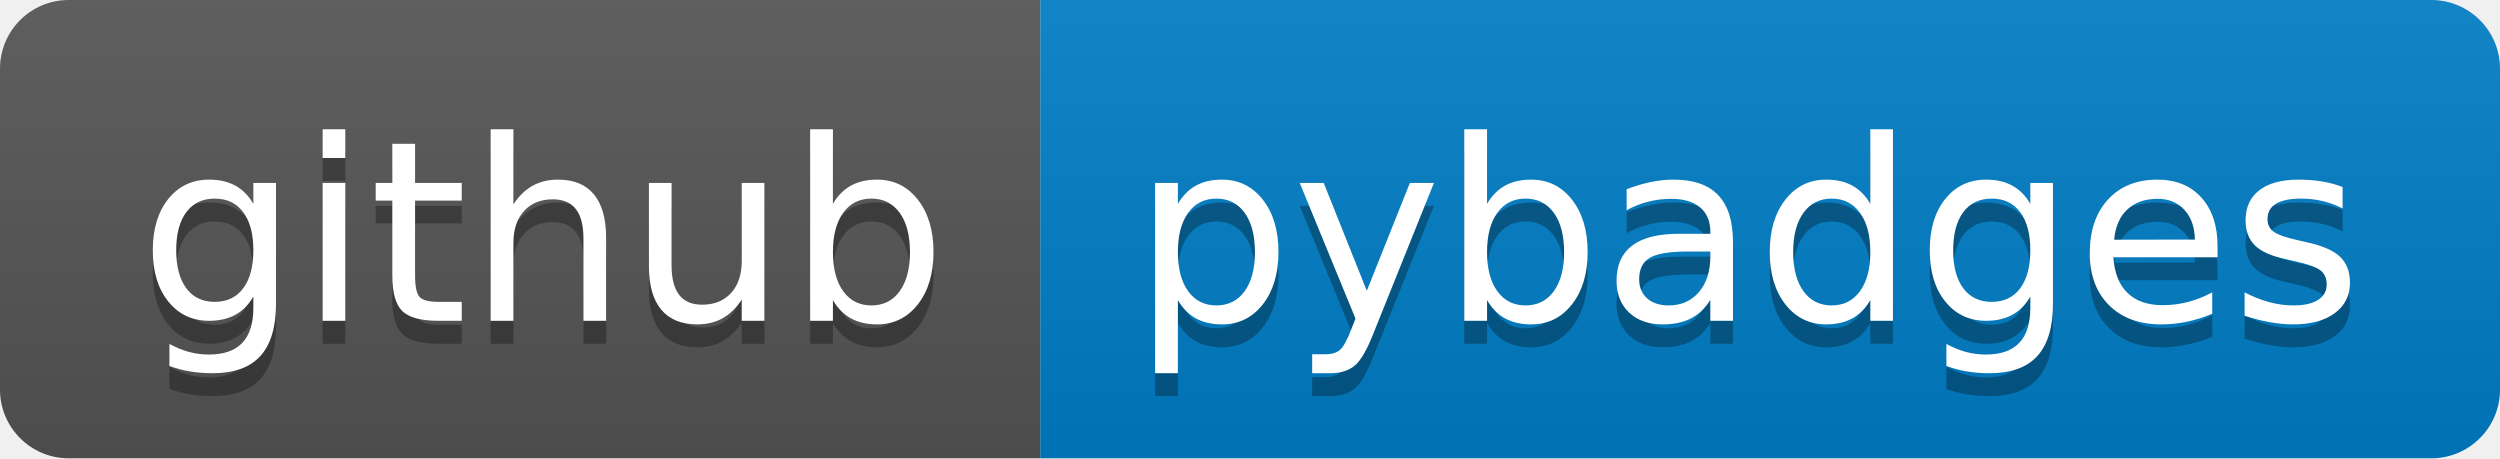
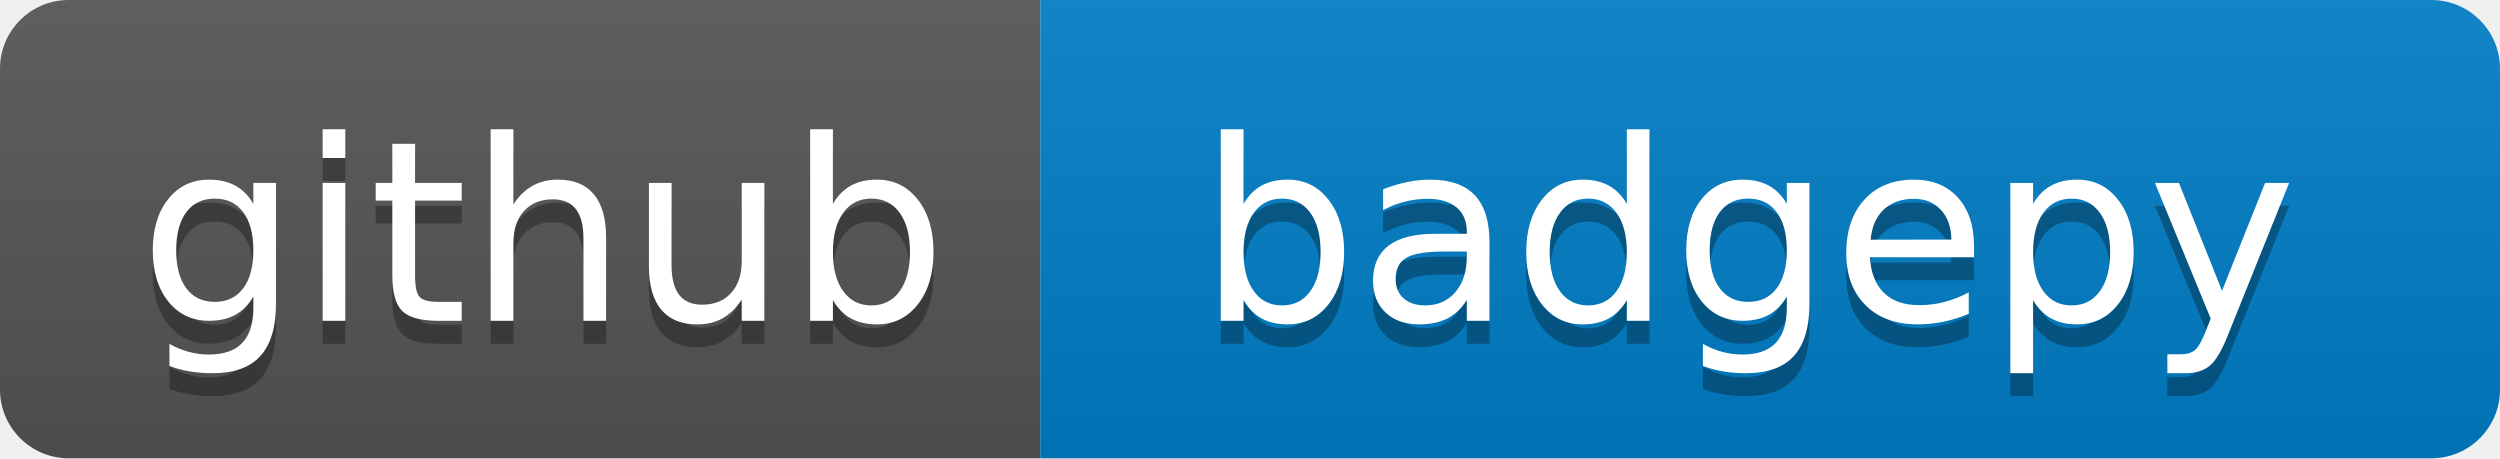
<svg xmlns="http://www.w3.org/2000/svg" xmlns:xlink="http://www.w3.org/1999/xlink" width="109.1" height="20">
  <linearGradient id="smooth" x2="0" y2="100%">
    <stop offset="0" stop-color="#bbb" stop-opacity=".1" />
    <stop offset="1" stop-opacity=".1" />
  </linearGradient>
  <clipPath id="round">
    <rect width="109.1" height="20" rx="3" fill="#fff" />
  </clipPath>
  <g clip-path="url(#round)">
    <rect width="45.4" height="20" fill="#555" />
    <rect x="45.4" width="63.7" height="20" fill="#007ec6" />
    <rect width="109.1" height="20" fill="url(#smooth)" />
  </g>
  <g fill="#fff" text-anchor="middle" font-family="DejaVu Sans,Verdana,Geneva,sans-serif" font-size="110">
    <text x="237.0" y="150" fill="#010101" fill-opacity=".3" transform="scale(0.1)" textLength="354.0" lengthAdjust="spacing">github</text>
    <text x="237.0" y="140" transform="scale(0.1)" textLength="354.0" lengthAdjust="spacing">github</text>
-     <text x="762.5" y="150" fill="#010101" fill-opacity=".3" transform="scale(0.1)" textLength="537.0" lengthAdjust="spacing">pybadges</text>
-     <text x="762.5" y="140" transform="scale(0.1)" textLength="537.0" lengthAdjust="spacing">pybadges</text>
+     <text x="762.5" y="150" fill="#010101" fill-opacity=".3" transform="scale(0.1)" textLength="537.0" lengthAdjust="spacing">badgepy</text>
+     <text x="762.5" y="140" transform="scale(0.1)" textLength="537.0" lengthAdjust="spacing">badgepy</text>
    <a xlink:href="TODO">
      <rect width="45.4" height="20" fill="rgba(0,0,0,0)" />
    </a>
    <a xlink:href="TODO">
      <rect x="45.4" width="63.7" height="20" fill="rgba(0,0,0,0)" />
    </a>
  </g>
</svg>
